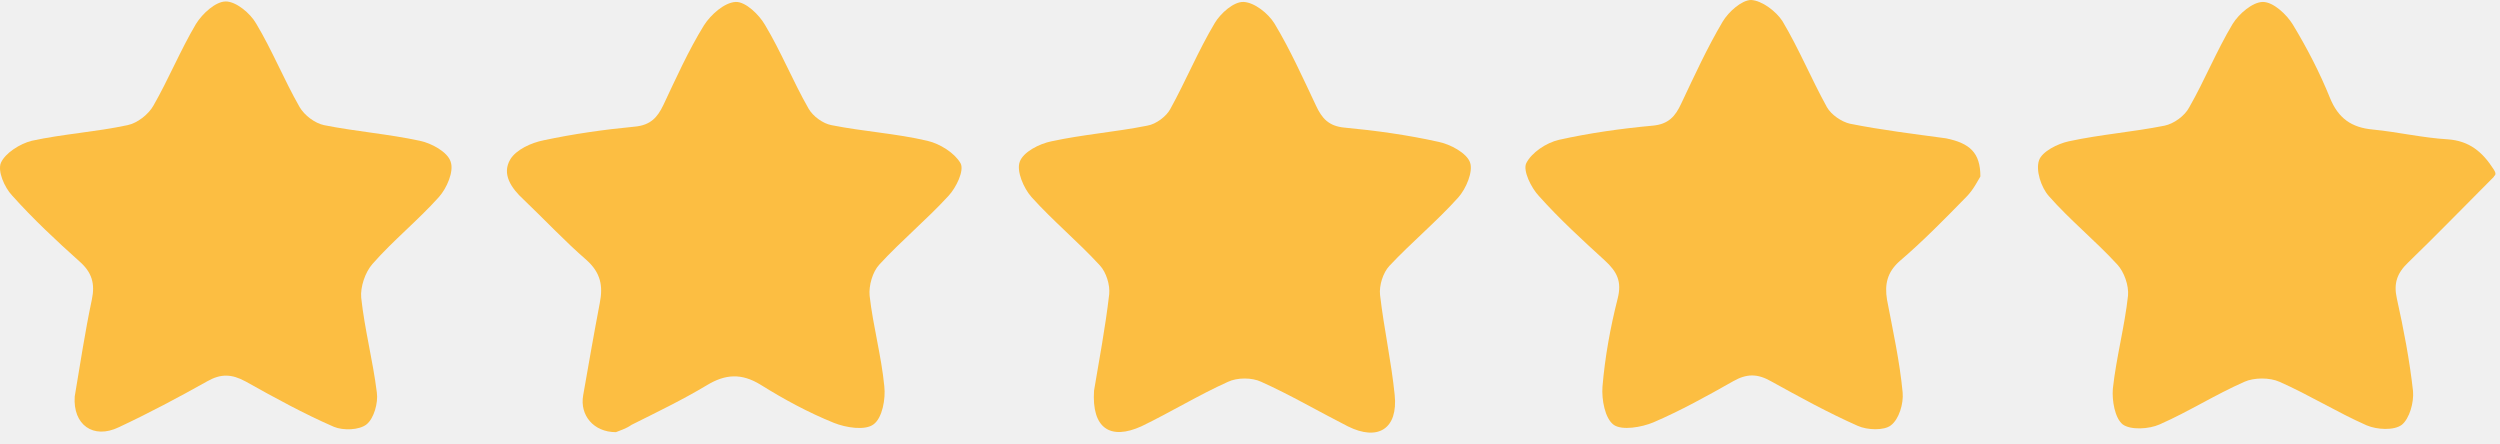
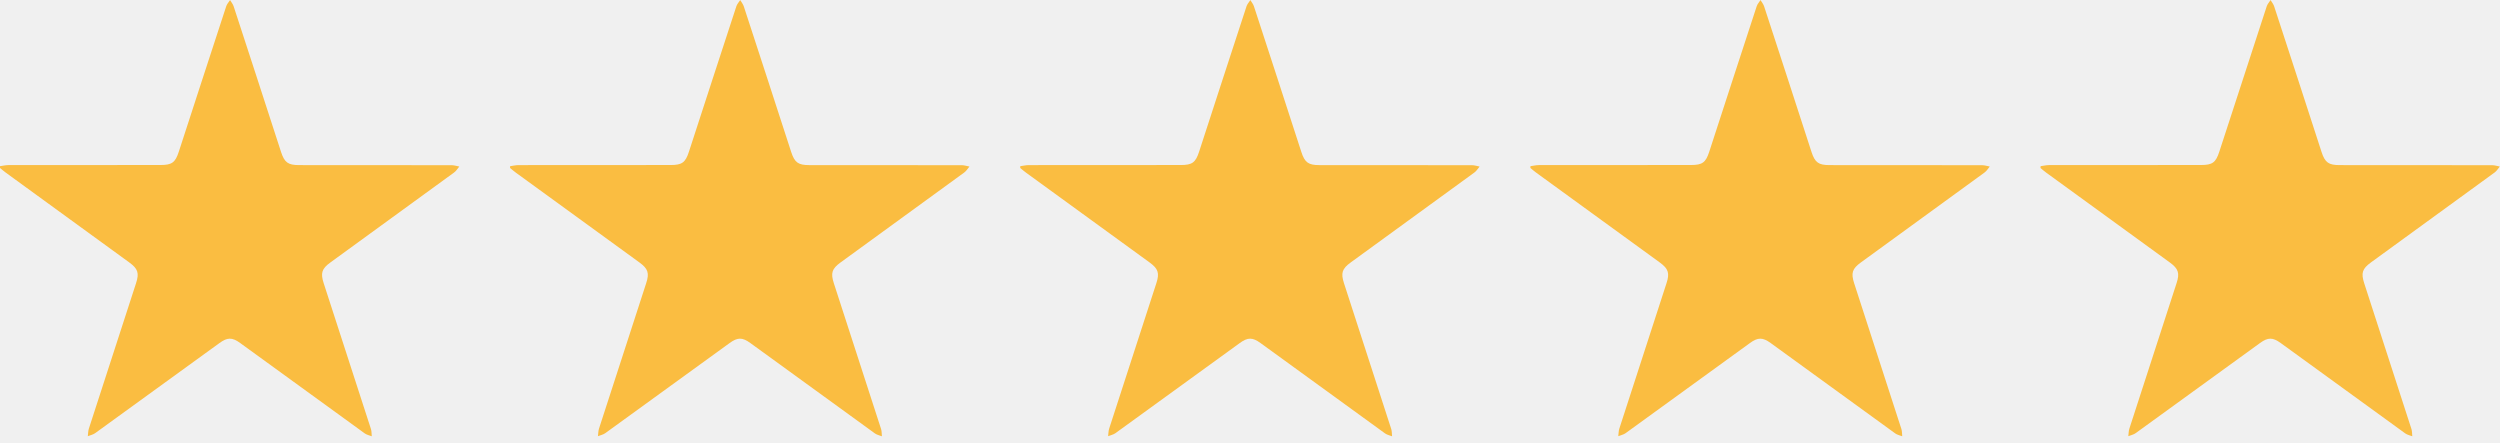
- <svg xmlns="http://www.w3.org/2000/svg" width="214" height="38" viewBox="0 0 214 38" fill="none">
-   <path d="M206.136 22.472C208.605 20.087 211.032 17.576 213.46 15.149C213.5 15 213.78 15 213.46 14.5C212.5 13 211.367 12.052 209.526 11.926C207.392 11.801 205.257 11.299 203.123 11.089C201.282 10.922 200.152 10.127 199.441 8.369C198.562 6.193 197.474 4.101 196.26 2.092C195.716 1.213 194.586 0.167 193.707 0.167C192.829 0.167 191.657 1.171 191.113 2.05C189.732 4.352 188.728 6.863 187.388 9.206C187.012 9.918 186.091 10.587 185.296 10.755C182.576 11.299 179.814 11.508 177.094 12.094C176.131 12.303 174.792 12.973 174.541 13.726C174.248 14.563 174.708 16.027 175.378 16.781C177.178 18.831 179.354 20.589 181.237 22.639C181.823 23.267 182.241 24.439 182.157 25.318C181.864 27.996 181.153 30.59 180.86 33.269C180.776 34.273 181.028 35.78 181.697 36.324C182.367 36.826 183.957 36.742 184.878 36.324C187.347 35.236 189.648 33.771 192.117 32.683C192.954 32.306 194.293 32.306 195.13 32.683C197.683 33.813 200.026 35.277 202.579 36.407C203.458 36.784 204.923 36.868 205.592 36.365C206.262 35.821 206.638 34.44 206.555 33.478C206.262 30.841 205.76 28.205 205.174 25.569C204.881 24.271 205.174 23.393 206.136 22.472Z" fill="#FCBE42" />
-   <path d="M93.65 33.436C94.068 30.925 94.612 28.08 94.947 25.192C95.031 24.397 94.696 23.309 94.152 22.723C92.269 20.673 90.134 18.915 88.293 16.865C87.624 16.111 86.996 14.647 87.289 13.852C87.582 13.015 88.963 12.303 90.009 12.094C92.729 11.508 95.491 11.299 98.211 10.755C98.964 10.629 99.843 9.96 100.178 9.332C101.517 6.905 102.563 4.352 103.986 1.967C104.488 1.13 105.618 0.125 106.455 0.167C107.376 0.209 108.548 1.13 109.092 2.009C110.431 4.227 111.519 6.654 112.649 9.039C113.151 10.127 113.737 10.797 115.076 10.922C117.754 11.173 120.474 11.55 123.111 12.136C124.157 12.345 125.538 13.098 125.831 13.893C126.124 14.688 125.496 16.153 124.826 16.906C122.985 18.957 120.809 20.756 118.926 22.765C118.382 23.351 118.047 24.439 118.131 25.234C118.465 28.122 119.093 30.925 119.386 33.813C119.679 36.7 117.963 37.789 115.369 36.491C112.9 35.236 110.473 33.813 107.962 32.683C107.167 32.306 105.911 32.306 105.116 32.683C102.605 33.813 100.22 35.278 97.709 36.491C95.031 37.705 93.44 36.659 93.65 33.436Z" fill="#FCBE42" />
-   <path d="M6.396 33.938C6.857 31.218 7.275 28.414 7.861 25.652C8.154 24.271 7.861 23.309 6.815 22.388C4.806 20.589 2.839 18.747 1.04 16.739C0.37 16.027 -0.216 14.646 0.077 13.935C0.454 13.098 1.709 12.303 2.714 12.052C5.392 11.466 8.196 11.298 10.916 10.713C11.753 10.545 12.716 9.792 13.134 9.039C14.431 6.779 15.436 4.31 16.775 2.05C17.319 1.171 18.449 0.125 19.328 0.125C20.206 0.125 21.42 1.129 21.922 2.008C23.303 4.31 24.307 6.821 25.646 9.164C26.065 9.876 26.944 10.545 27.739 10.713C30.459 11.257 33.221 11.466 35.941 12.052C36.945 12.261 38.326 13.014 38.578 13.851C38.87 14.688 38.243 16.111 37.573 16.864C35.774 18.873 33.639 20.589 31.882 22.597C31.254 23.309 30.836 24.564 30.919 25.485C31.212 28.205 31.924 30.883 32.258 33.603C32.384 34.482 32.007 35.821 31.38 36.324C30.752 36.826 29.371 36.867 28.576 36.533C25.981 35.403 23.47 34.022 21.001 32.641C19.83 32.013 18.909 31.971 17.737 32.641C15.268 34.022 12.757 35.361 10.163 36.575C7.987 37.621 6.229 36.365 6.396 33.938Z" fill="#FCBE42" />
-   <path d="M52.721 36.993C50.796 36.993 49.624 35.529 49.917 33.855C50.378 31.218 50.838 28.582 51.34 25.945C51.633 24.481 51.424 23.351 50.21 22.263C48.327 20.631 46.611 18.79 44.812 17.074C43.766 16.111 42.929 14.898 43.682 13.642C44.184 12.805 45.482 12.219 46.528 12.01C49.081 11.466 51.717 11.089 54.353 10.838C55.693 10.713 56.278 10.043 56.781 8.997C57.869 6.695 58.915 4.352 60.254 2.176C60.84 1.255 62.011 0.209 62.974 0.167C63.811 0.125 64.983 1.255 65.485 2.134C66.866 4.436 67.87 6.947 69.209 9.29C69.586 9.96 70.465 10.587 71.176 10.713C73.896 11.257 76.7 11.424 79.378 12.052C80.466 12.303 81.722 13.098 82.224 13.977C82.559 14.605 81.847 16.069 81.178 16.781C79.295 18.831 77.16 20.589 75.277 22.64C74.691 23.267 74.357 24.439 74.44 25.318C74.733 27.912 75.445 30.465 75.696 33.06C75.821 34.148 75.528 35.78 74.775 36.324C74.064 36.868 72.432 36.617 71.385 36.198C69.209 35.319 67.117 34.19 65.108 32.934C63.476 31.93 62.095 32.013 60.505 32.976C58.413 34.231 56.236 35.278 54.06 36.366C53.6 36.7 53.014 36.868 52.721 36.993Z" fill="#FCBE42" />
-   <path d="M169.521 15.107C169.311 15.442 168.935 16.237 168.307 16.865C166.466 18.748 164.624 20.631 162.616 22.347C161.528 23.309 161.318 24.355 161.528 25.653C162.03 28.289 162.616 30.926 162.867 33.604C162.951 34.525 162.574 35.864 161.862 36.408C161.277 36.868 159.854 36.826 159.017 36.45C156.464 35.32 154.037 33.98 151.61 32.641C150.438 31.972 149.517 31.972 148.346 32.641C146.128 33.897 143.868 35.152 141.524 36.157C140.52 36.575 138.846 36.868 138.135 36.366C137.381 35.822 137.089 34.19 137.172 33.102C137.381 30.591 137.842 28.038 138.469 25.569C138.846 24.104 138.428 23.267 137.381 22.305C135.456 20.547 133.49 18.748 131.732 16.781C131.062 16.07 130.351 14.605 130.644 13.977C131.104 13.056 132.36 12.22 133.448 11.969C136.084 11.383 138.762 11.006 141.483 10.755C142.822 10.629 143.408 9.96 143.91 8.872C145.04 6.486 146.128 4.101 147.467 1.841C147.969 1.004 149.099 0 149.894 0C150.815 0.042 152.028 0.963 152.572 1.799C153.995 4.185 155.041 6.738 156.38 9.165C156.757 9.834 157.636 10.42 158.347 10.588C161.067 11.132 163.829 11.466 166.591 11.843C168.6 12.261 169.521 13.056 169.521 15.107Z" fill="#FCBE42" />
+ <svg xmlns="http://www.w3.org/2000/svg" width="260" height="46" viewBox="0 0 260 46" fill="none">
+   <g clip-path="url(#clip0_4552_16314)">
+     <path d="M0 17.283C0.29 17.245 0.58 17.17 0.861 17.17C6.138 17.161 11.416 17.161 16.693 17.161C17.872 17.161 18.228 16.908 18.593 15.786C20.24 10.733 21.877 5.68 23.533 0.636C23.608 0.412 23.795 0.215 23.926 0.009C24.057 0.224 24.226 0.43 24.301 0.664C25.957 5.717 27.595 10.77 29.232 15.814C29.588 16.899 29.962 17.17 31.103 17.17C36.39 17.17 41.687 17.17 46.973 17.18C47.235 17.18 47.507 17.273 47.769 17.32C47.591 17.535 47.441 17.788 47.217 17.947C42.931 21.072 38.636 24.188 34.35 27.304C33.462 27.95 33.321 28.399 33.667 29.466C35.305 34.519 36.952 39.572 38.58 44.624C38.655 44.858 38.636 45.12 38.664 45.373C38.421 45.28 38.14 45.223 37.934 45.074C33.611 41.948 29.297 38.814 24.974 35.67C24.142 35.071 23.655 35.071 22.822 35.679C18.518 38.804 14.214 41.93 9.9 45.046C9.685 45.205 9.385 45.261 9.133 45.364C9.17 45.102 9.161 44.821 9.245 44.568C10.873 39.525 12.511 34.491 14.148 29.456C14.494 28.399 14.345 27.95 13.446 27.295C9.17 24.179 4.894 21.072 0.618 17.966C0.402 17.807 0.206 17.638 0 17.47C0 17.404 0 17.348 0 17.283Z" fill="#FABD41" />
+     <path d="M106.111 17.283C106.401 17.246 106.691 17.171 106.972 17.171C112.249 17.162 117.527 17.162 122.804 17.162C123.983 17.162 124.339 16.909 124.704 15.786C126.351 10.733 127.988 5.68 129.644 0.637C129.719 0.412 129.906 0.216 130.037 0.01C130.168 0.225 130.337 0.431 130.412 0.665C132.068 5.718 133.705 10.771 135.343 15.814C135.698 16.9 136.073 17.171 137.214 17.171C142.501 17.171 147.797 17.171 153.084 17.18C153.346 17.18 153.618 17.274 153.88 17.321C153.702 17.536 153.552 17.788 153.327 17.948C149.042 21.073 144.747 24.189 140.461 27.305C139.572 27.951 139.432 28.4 139.778 29.466C141.416 34.519 143.063 39.572 144.691 44.625C144.766 44.859 144.747 45.121 144.775 45.374C144.532 45.28 144.251 45.224 144.045 45.074C139.722 41.949 135.408 38.814 131.085 35.67C130.253 35.071 129.766 35.071 128.933 35.679C124.629 38.805 120.325 41.93 116.011 45.046C115.796 45.205 115.496 45.261 115.244 45.364C115.281 45.102 115.272 44.822 115.356 44.569C116.984 39.525 118.622 34.491 120.259 29.457C120.605 28.4 120.456 27.951 119.557 27.295C115.281 24.189 110.995 21.082 106.719 17.966C106.504 17.807 106.307 17.639 106.102 17.47C106.111 17.405 106.111 17.349 106.111 17.283Z" fill="#FABD41" />
+     <path d="M53.054 17.283C53.344 17.246 53.634 17.171 53.915 17.171C59.193 17.162 64.47 17.162 69.748 17.162C70.927 17.162 71.282 16.909 71.647 15.786C73.294 10.733 74.931 5.68 76.588 0.637C76.663 0.412 76.85 0.216 76.981 0.01C77.112 0.225 77.28 0.431 77.355 0.665C79.011 5.718 80.649 10.771 82.286 15.814C82.642 16.9 83.016 17.171 84.158 17.171C89.445 17.171 94.741 17.171 100.028 17.18C100.29 17.18 100.561 17.274 100.823 17.321C100.645 17.536 100.495 17.788 100.271 17.948C95.985 21.073 91.69 24.189 87.405 27.305C86.516 27.951 86.375 28.4 86.722 29.466C88.359 34.519 90.006 39.572 91.634 44.625C91.709 44.859 91.69 45.121 91.718 45.374C91.475 45.28 91.194 45.224 90.989 45.074C86.665 41.949 82.352 38.814 78.029 35.67C77.196 35.071 76.709 35.071 75.877 35.679C71.572 38.805 67.268 41.93 62.954 45.046C62.739 45.205 62.44 45.261 62.187 45.364C62.224 45.102 62.215 44.822 62.299 44.569C63.927 39.525 65.565 34.491 67.202 29.457C67.549 28.4 67.399 27.951 66.501 27.295C62.224 24.189 57.939 21.082 53.663 17.966C53.447 17.807 53.251 17.639 53.045 17.47C53.054 17.405 53.054 17.349 53.054 17.283Z" fill="#FABD41" />
+     <path d="M212.222 17.283C212.512 17.245 212.802 17.17 213.083 17.17C218.36 17.161 223.638 17.161 228.906 17.161C230.085 17.161 230.44 16.908 230.805 15.786C232.452 10.733 234.09 5.68 235.746 0.636C235.821 0.412 236.008 0.215 236.139 0.009C236.27 0.224 236.438 0.43 236.513 0.664C238.169 5.717 239.807 10.77 241.444 15.814C241.8 16.899 242.174 17.17 243.316 17.17C248.603 17.17 253.899 17.17 259.186 17.18C259.448 17.18 259.719 17.273 259.981 17.32C259.803 17.535 259.654 17.788 259.429 17.947C255.143 21.072 250.848 24.188 246.563 27.304C245.674 27.95 245.534 28.399 245.88 29.466C247.517 34.519 249.164 39.572 250.792 44.624C250.867 44.858 250.848 45.12 250.877 45.373C250.633 45.28 250.353 45.223 250.147 45.074C245.824 41.948 241.51 38.814 237.187 35.67C236.354 35.071 235.868 35.071 235.035 35.679C230.73 38.804 226.426 41.93 222.112 45.046C221.897 45.205 221.598 45.261 221.345 45.364C221.383 45.102 221.373 44.821 221.457 44.568C223.086 39.525 224.723 34.491 226.361 29.456C226.707 28.399 226.557 27.95 225.659 27.295C221.383 24.188 217.097 21.082 212.821 17.966C212.605 17.807 212.409 17.638 212.203 17.47C212.222 17.404 212.222 17.348 212.222 17.283Z" fill="#FABD41" />
+     <path d="M159.168 17.283C159.458 17.245 159.748 17.17 160.028 17.17C165.306 17.161 170.583 17.161 175.861 17.161C177.04 17.161 177.395 16.908 177.76 15.786C179.407 10.733 181.045 5.68 182.701 0.636C182.776 0.412 182.963 0.215 183.094 0.009C183.225 0.224 183.393 0.43 183.468 0.664C185.125 5.717 186.762 10.77 188.4 15.814C188.755 16.899 189.129 17.17 190.271 17.17C195.558 17.17 200.854 17.17 206.141 17.18C206.403 17.18 206.674 17.273 206.936 17.32C206.758 17.535 206.609 17.788 206.384 17.947C202.099 21.072 197.804 24.188 193.518 27.304C192.629 27.95 192.489 28.399 192.835 29.466C194.472 34.519 196.119 39.572 197.747 44.624C197.822 44.858 197.804 45.12 197.832 45.373C197.588 45.28 197.308 45.223 197.102 45.074C192.779 41.948 188.465 38.814 184.142 35.67C183.309 35.071 182.823 35.071 181.99 35.679C177.686 38.804 173.381 41.93 169.068 45.046C168.852 45.205 168.553 45.261 168.3 45.364C168.338 45.102 168.328 44.821 168.413 44.568C170.041 39.525 171.678 34.491 173.316 29.456C173.662 28.399 173.512 27.95 172.614 27.295C168.338 24.188 164.052 21.082 159.776 17.966C159.561 17.807 159.364 17.638 159.158 17.47C159.168 17.404 159.168 17.348 159.168 17.283Z" fill="#FABD41" />
+   </g>
+   <defs>
+     <clipPath id="clip0_4552_16314">
+       <rect width="260" height="45.364" fill="white" />
+     </clipPath>
+   </defs>
</svg>
